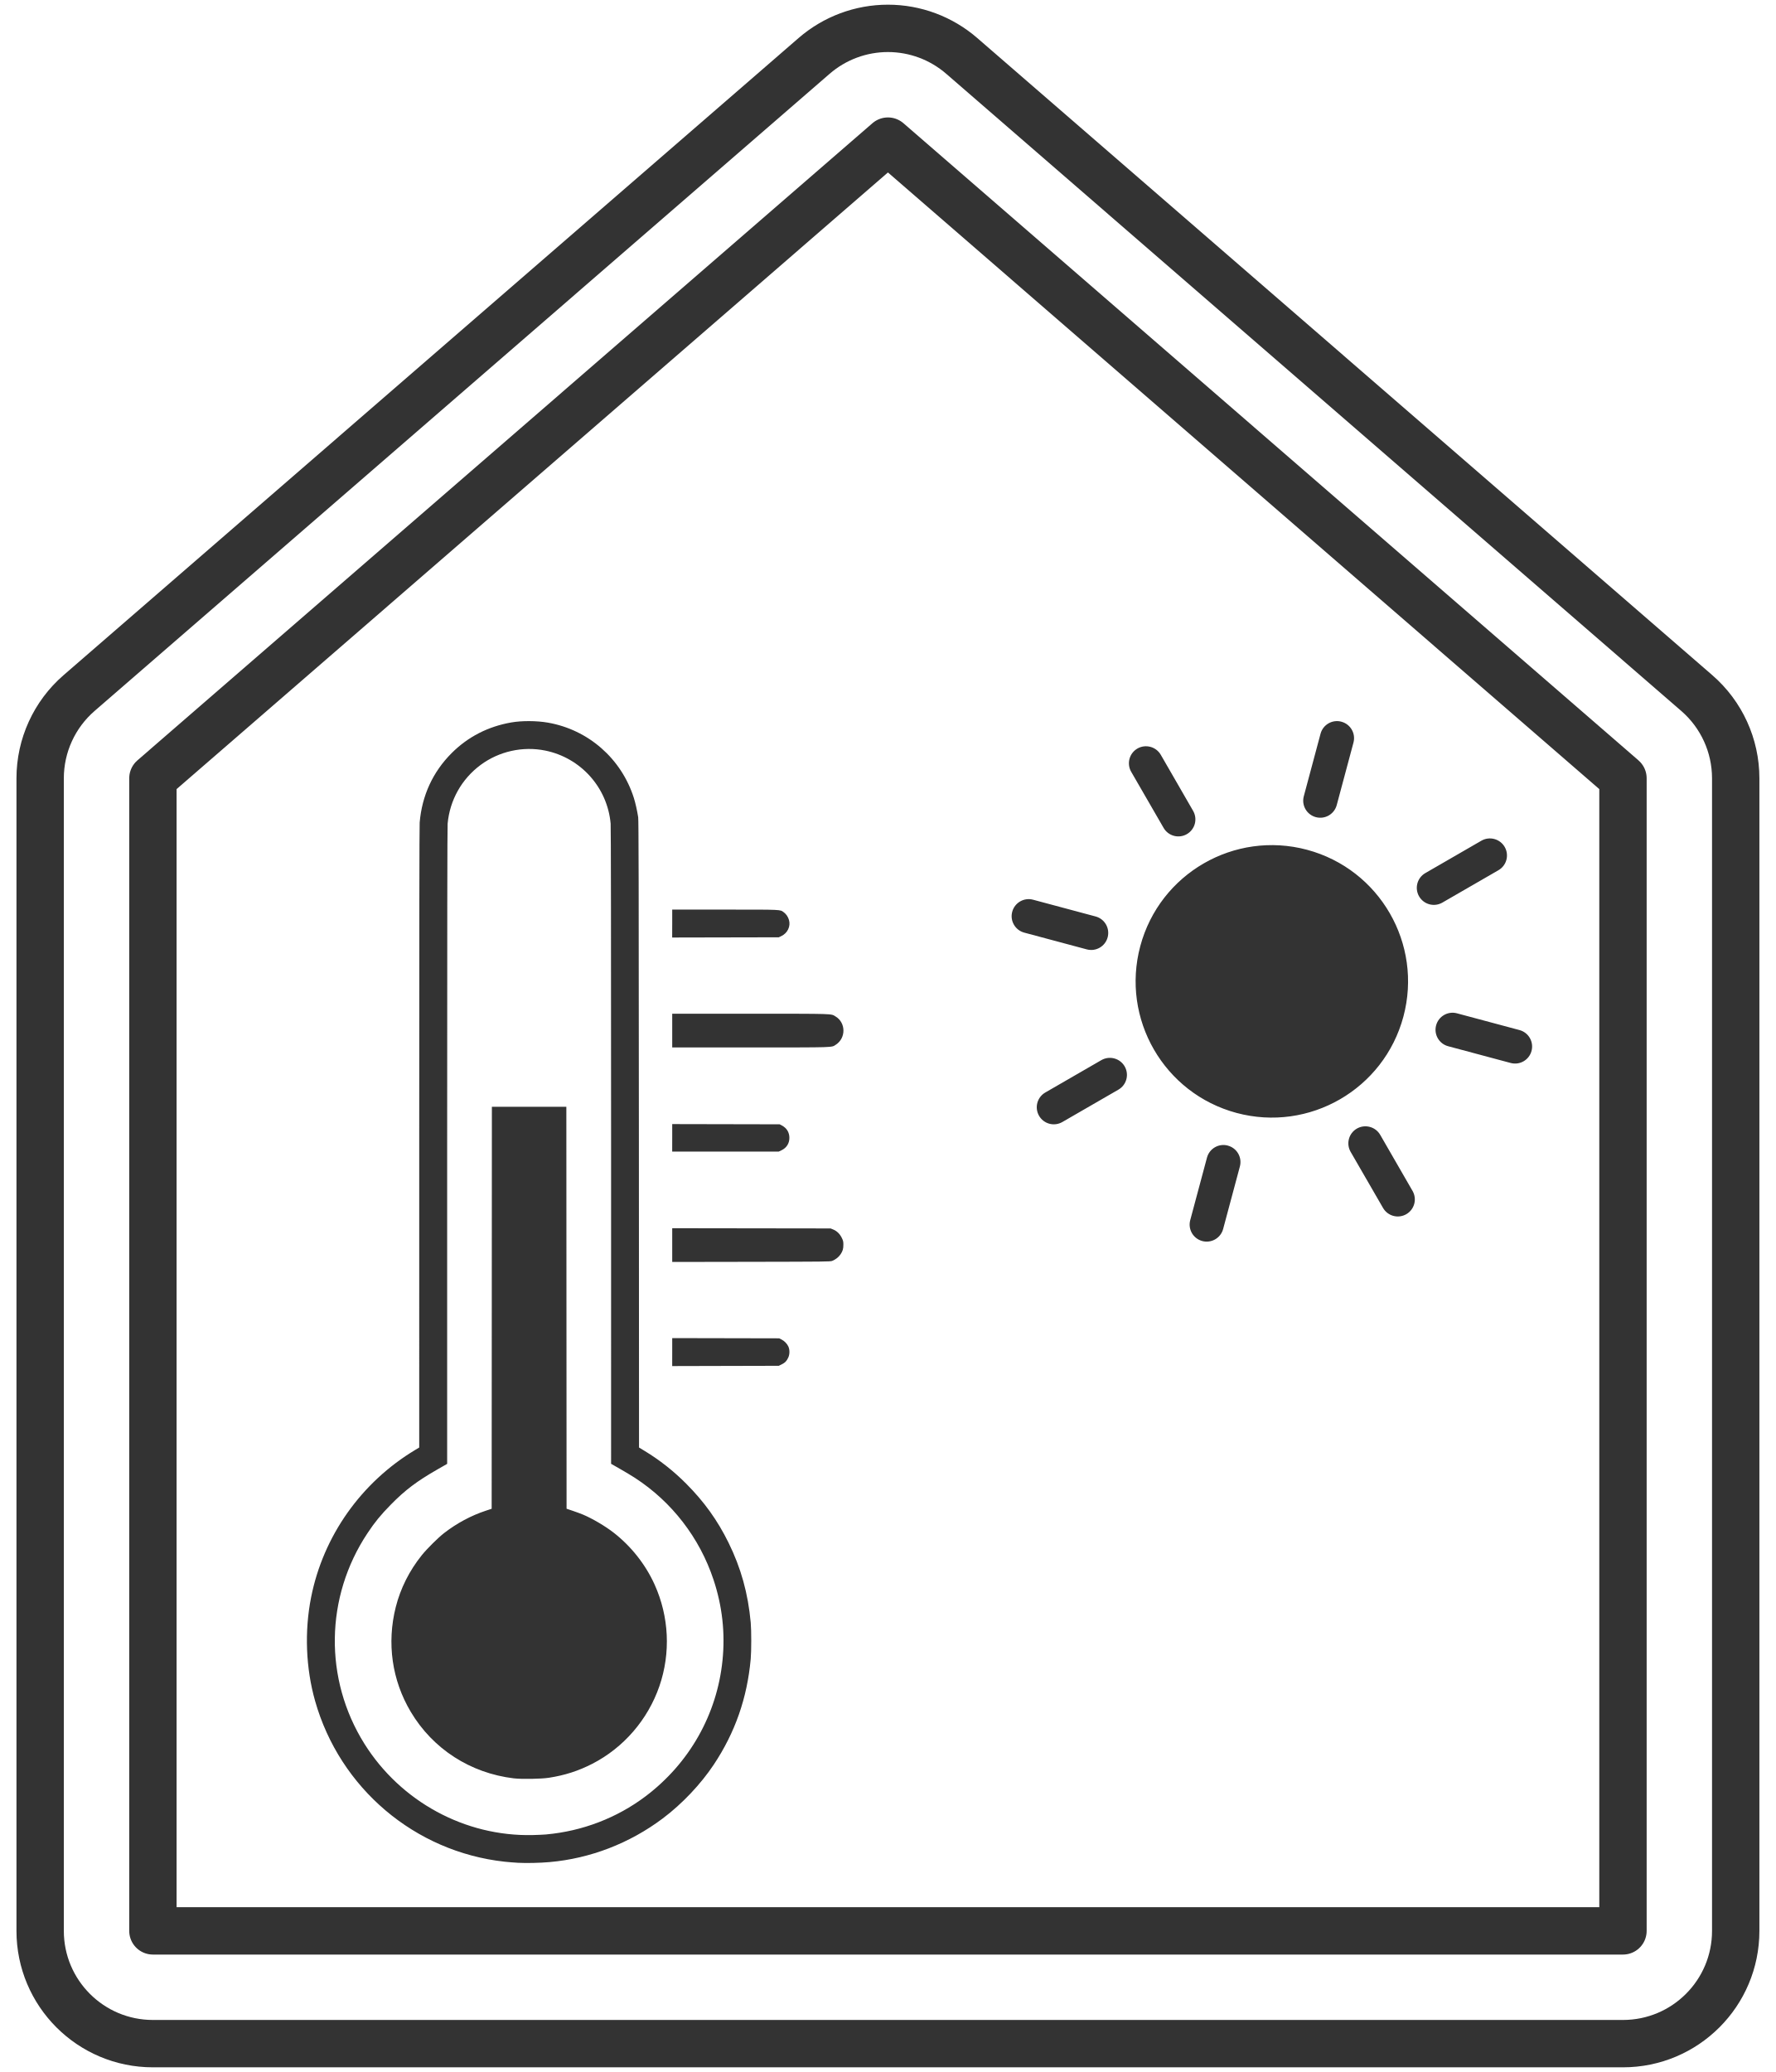
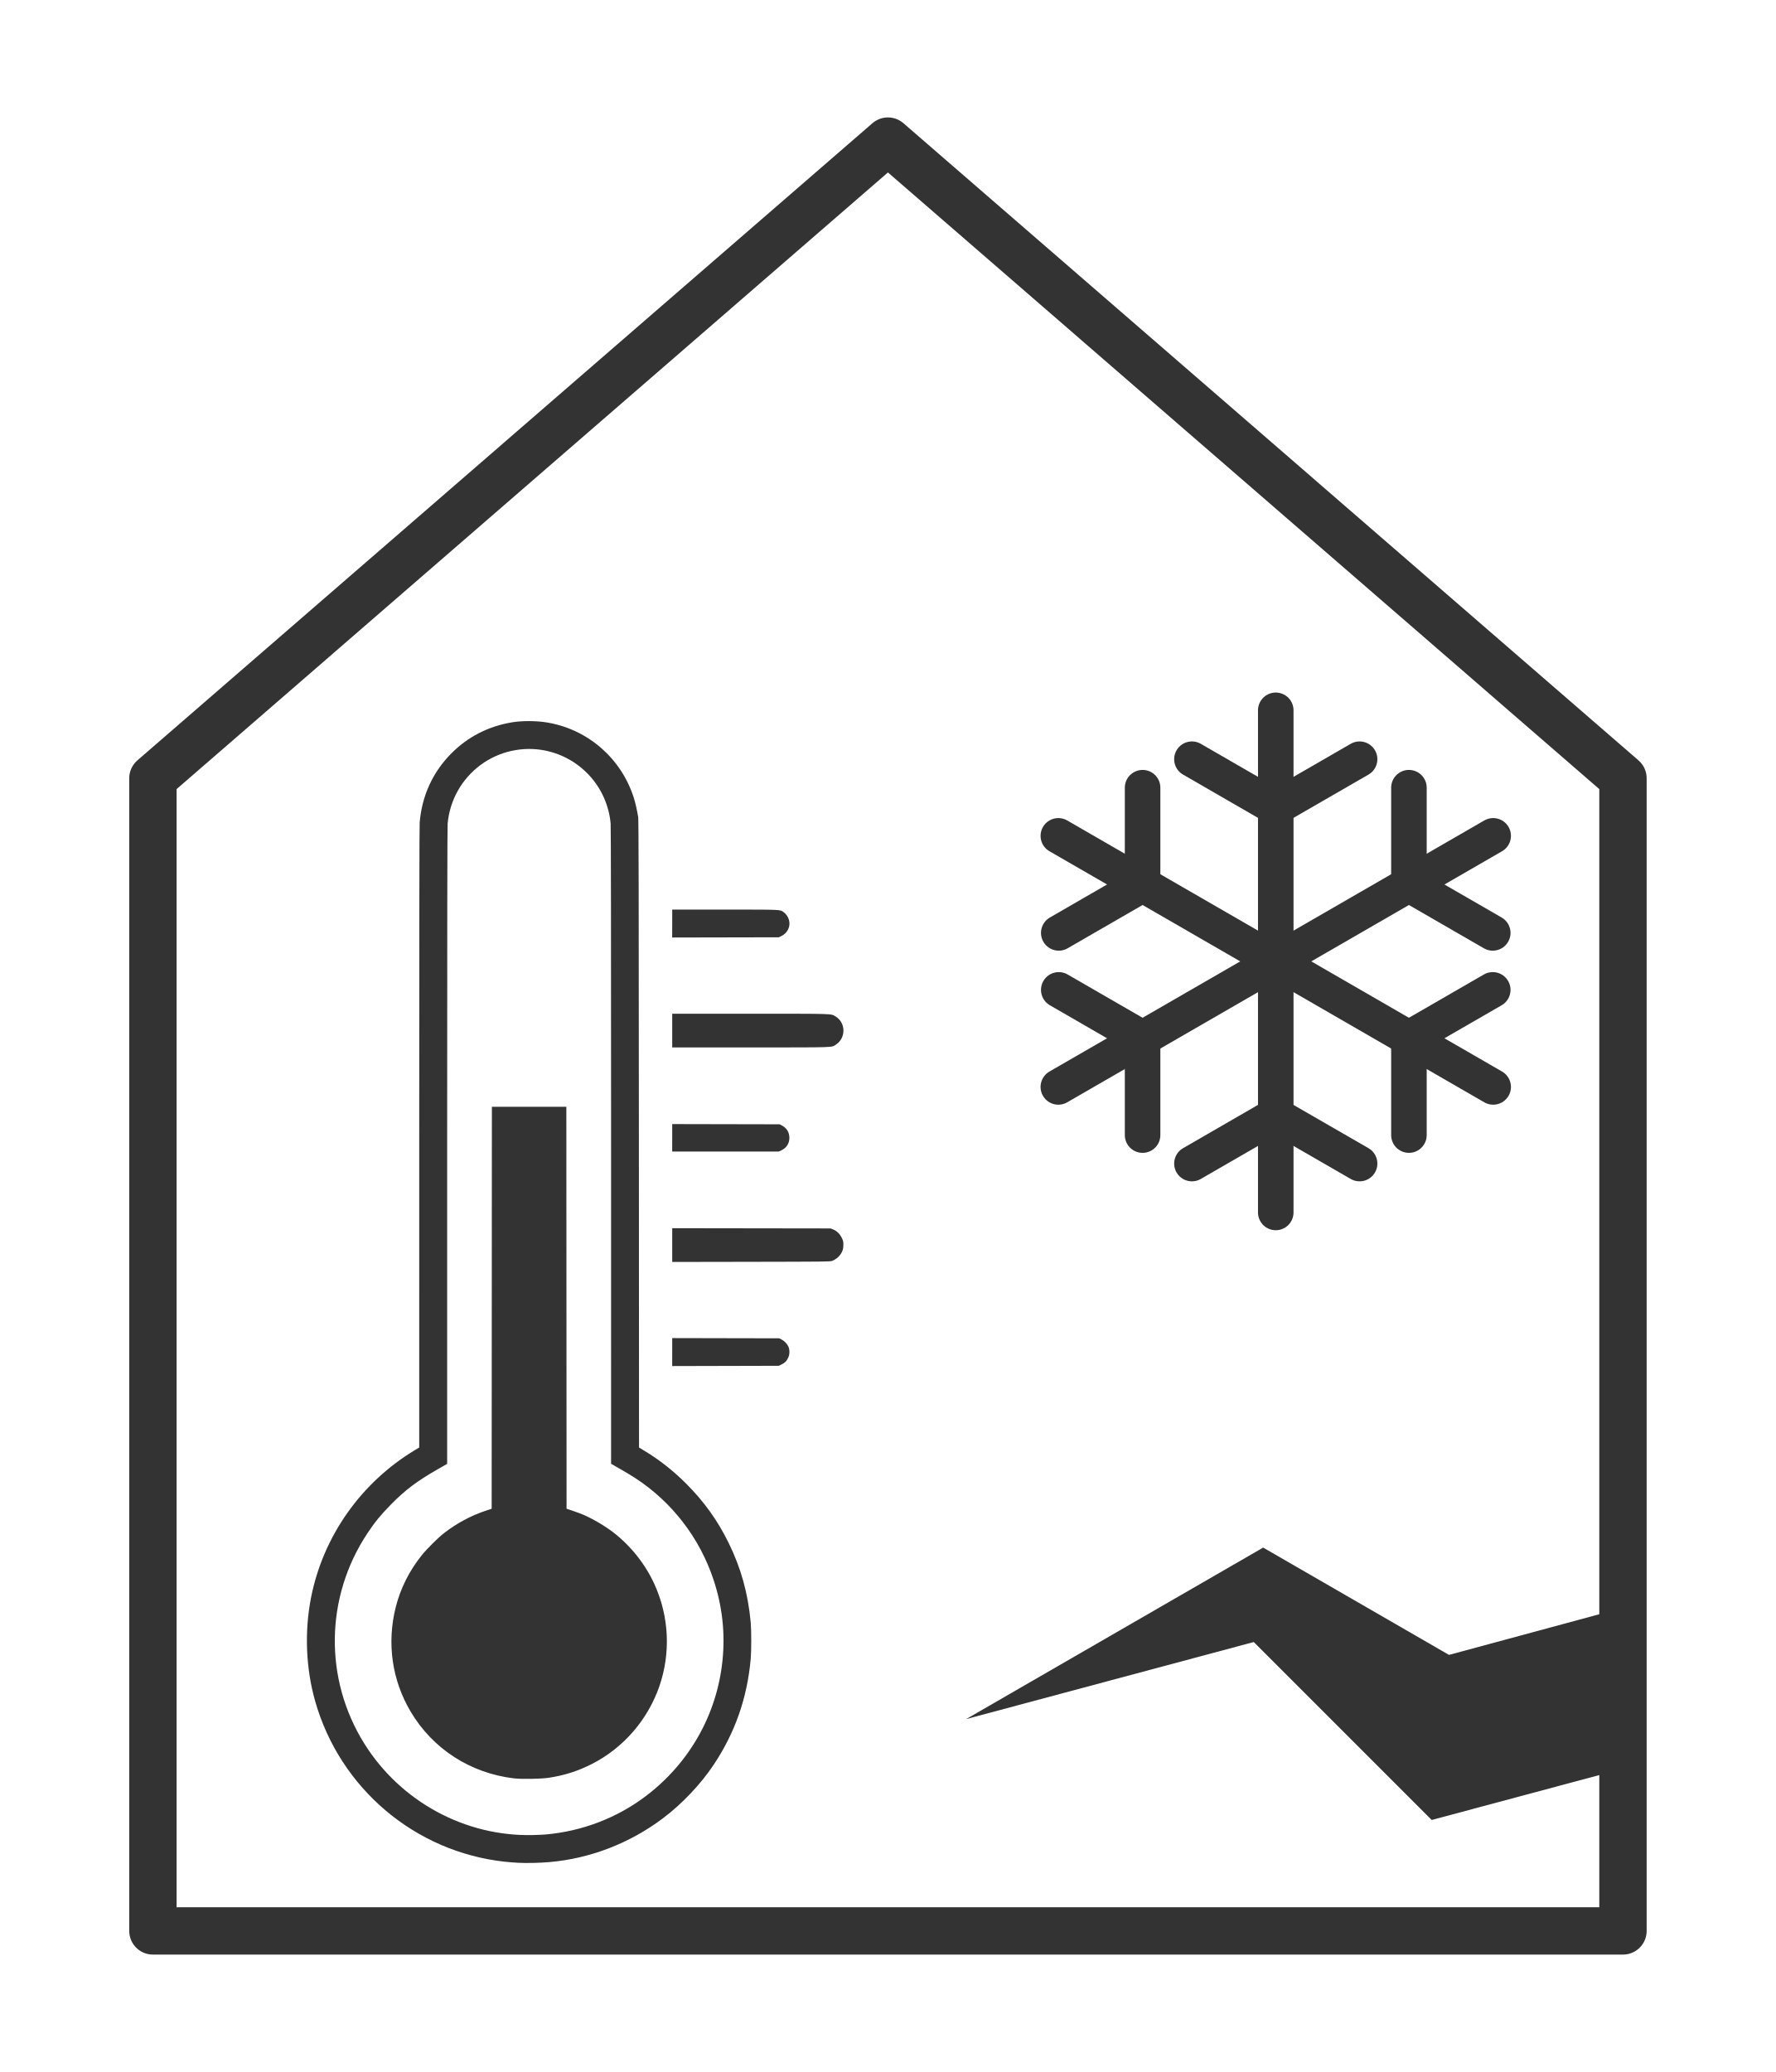
<svg xmlns="http://www.w3.org/2000/svg" width="300" height="350" viewBox="0 0 79.375 92.604" version="1.1" id="svg1">
  <defs id="defs1" />
  <g id="layer1">
-     <g id="g2" transform="translate(-96.67557,-1.9787573e-4)">
-       <path id="path8647-3" style="fill:#333333;fill-opacity:1;stroke-width:0.36;stroke-linecap:round;stroke-linejoin:round" d="m 156.632,32.255 a 0.761,0.761 0 0 0 -0.933,0.537 l -0.749,2.796 a 0.761,0.761 0 0 0 0.539,0.933 0.761,0.761 0 0 0 0.933,-0.539 l 0.749,-2.795 a 0.761,0.761 0 0 0 -0.539,-0.931 z m -8.54,1.124 a 0.761,0.761 0 0 0 -0.577,0.075 0.761,0.761 0 0 0 -0.279,1.041 l 1.448,2.506 a 0.761,0.761 0 0 0 1.04,0.279 0.761,0.761 0 0 0 0.279,-1.04 l -1.446,-2.507 a 0.761,0.761 0 0 0 -0.464,-0.354 z m 15.374,4.119 a 0.761,0.761 0 0 0 -0.577,0.075 l -2.507,1.448 a 0.761,0.761 0 0 0 -0.279,1.04 0.761,0.761 0 0 0 1.041,0.279 l 2.506,-1.447 a 0.761,0.761 0 0 0 0.279,-1.041 0.761,0.761 0 0 0 -0.463,-0.354 z m -8.368,0.482 a 6.088,6.088 0 0 0 -7.456,4.305 6.088,6.088 0 0 0 4.304,7.456 6.088,6.088 0 0 0 7.456,-4.305 6.088,6.088 0 0 0 -4.305,-7.456 z m -12.249,2.231 a 0.761,0.761 0 0 0 -0.931,0.539 0.761,0.761 0 0 0 0.537,0.932 l 2.796,0.749 a 0.761,0.761 0 0 0 0.932,-0.538 0.761,0.761 0 0 0 -0.538,-0.933 z m 18.946,5.077 a 0.761,0.761 0 0 0 -0.931,0.539 0.761,0.761 0 0 0 0.537,0.932 l 2.796,0.749 a 0.761,0.761 0 0 0 0.932,-0.538 0.761,0.761 0 0 0 -0.538,-0.933 z m -15.315,2.017 a 0.761,0.761 0 0 0 -0.577,0.075 l -2.507,1.448 a 0.761,0.761 0 0 0 -0.279,1.04 0.761,0.761 0 0 0 1.041,0.279 l 2.506,-1.447 a 0.761,0.761 0 0 0 0.279,-1.041 0.761,0.761 0 0 0 -0.463,-0.354 z m 11.421,3.06 a 0.761,0.761 0 0 0 -0.578,0.075 0.761,0.761 0 0 0 -0.279,1.041 l 1.448,2.506 a 0.761,0.761 0 0 0 1.04,0.279 0.761,0.761 0 0 0 0.279,-1.04 l -1.446,-2.507 a 0.761,0.761 0 0 0 -0.463,-0.354 z m -6.345,0.835 a 0.761,0.761 0 0 0 -0.933,0.537 l -0.749,2.796 a 0.761,0.761 0 0 0 0.539,0.933 0.761,0.761 0 0 0 0.932,-0.538 l 0.749,-2.796 a 0.761,0.761 0 0 0 -0.539,-0.931 z" />
-       <path style="fill:none;stroke:#333333;stroke-width:2.117;stroke-linecap:round;stroke-linejoin:round;stroke-dasharray:none" d="M 169.216,86.297 H 103.51 V 34.784 L 136.363,6.307 169.216,34.784 Z" id="path2272-3-9-1-6-5-6" />
-       <path id="path2272-3-9-1-6-5-6-7" style="fill:none;stroke:#333333;stroke-width:2.117;stroke-linecap:round;stroke-linejoin:round;stroke-dasharray:none" d="m 423.643,529.871 a 5.039,5.039 0 0 0 -3.301,1.232 l -32.854,28.477 a 5.039,5.039 0 0 0 -1.738,3.807 v 51.514 a 5.039,5.039 0 0 0 5.039,5.039 h 65.707 a 5.039,5.039 0 0 0 5.039,-5.039 v -51.514 a 5.039,5.039 0 0 0 -1.738,-3.807 l -32.854,-28.477 a 5.039,5.039 0 0 0 -3.301,-1.232 z" transform="translate(-287.2799,-528.6032)" />
-       <path style="fill:#333333;stroke-width:0.075" d="m 119.83,83.254 c -0.169,-0.009 -0.441,-0.031 -0.604,-0.049 -4.012,-0.443 -7.36,-3.283 -8.466,-7.181 -0.417,-1.471 -0.481,-3.116 -0.179,-4.637 0.544,-2.739 2.239,-5.137 4.659,-6.589 l 0.173,-0.104 2.3e-4,-13.847 c 1.5e-4,-9.199 0.007,-13.927 0.02,-14.085 0.102,-1.204 0.587,-2.259 1.425,-3.099 0.73,-0.731 1.633,-1.196 2.679,-1.376 0.47,-0.081 1.126,-0.077 1.623,0.009 1.813,0.315 3.289,1.609 3.847,3.369 0.069,0.218 0.146,0.562 0.193,0.86 0.02,0.125 0.026,3.071 0.031,14.164 l 0.006,14.005 0.252,0.153 c 0.67,0.406 1.29,0.895 1.857,1.464 0.802,0.804 1.4,1.638 1.891,2.635 0.559,1.134 0.874,2.27 0.993,3.575 0.031,0.341 0.031,1.276 -7.8e-4,1.624 -0.157,1.742 -0.699,3.292 -1.652,4.723 -0.582,0.875 -1.421,1.76 -2.281,2.405 -1.481,1.112 -3.24,1.79 -5.062,1.95 -0.428,0.038 -1.023,0.051 -1.405,0.031 z m 1.262,-1.268 c 1.615,-0.147 3.153,-0.736 4.432,-1.699 1.963,-1.478 3.2,-3.663 3.445,-6.083 0.124,-1.226 -0.01,-2.424 -0.404,-3.608 -0.621,-1.867 -1.857,-3.469 -3.501,-4.539 -0.139,-0.091 -0.438,-0.271 -0.664,-0.4 l -0.411,-0.235 -1.5e-4,-14.191 c -1.6e-4,-9.423 -0.007,-14.267 -0.02,-14.418 -0.143,-1.616 -1.333,-2.945 -2.926,-3.268 -1.003,-0.203 -2.063,0.033 -2.886,0.643 -0.846,0.627 -1.378,1.574 -1.474,2.624 -0.014,0.157 -0.021,4.625 -0.021,14.42 l -7e-5,14.193 -0.429,0.245 c -0.921,0.527 -1.449,0.925 -2.087,1.575 -0.458,0.466 -0.715,0.781 -1.045,1.278 -1.897,2.853 -1.95,6.52 -0.136,9.414 1.62,2.584 4.496,4.145 7.515,4.078 0.22,-0.005 0.497,-0.018 0.614,-0.028 z m -1.447,-2.505 c -1.949,-0.234 -3.624,-1.315 -4.612,-2.977 -0.838,-1.409 -1.075,-3.067 -0.669,-4.677 0.211,-0.838 0.611,-1.633 1.168,-2.325 0.229,-0.284 0.725,-0.776 0.99,-0.982 0.569,-0.441 1.21,-0.785 1.872,-1.003 l 0.257,-0.085 0.005,-8.983 0.005,-8.983 h 1.664 1.664 l 0.005,8.982 0.005,8.982 0.287,0.097 c 0.158,0.054 0.363,0.13 0.456,0.169 0.426,0.182 0.977,0.507 1.349,0.794 0.787,0.609 1.434,1.425 1.841,2.325 0.65,1.437 0.727,3.062 0.216,4.545 -0.517,1.499 -1.602,2.753 -3.002,3.471 -0.621,0.318 -1.224,0.512 -1.938,0.623 -0.342,0.053 -1.213,0.068 -1.562,0.026 z m 7.076,-19.052 v -0.625 l 2.391,0.005 2.391,0.005 0.099,0.05 c 0.128,0.064 0.247,0.183 0.306,0.307 0.07,0.145 0.069,0.356 -7.7e-4,0.505 -0.074,0.158 -0.142,0.228 -0.291,0.301 l -0.132,0.065 -2.382,0.006 -2.382,0.006 z m 0,-4.783 v -0.753 l 3.54,0.005 3.54,0.005 0.113,0.046 c 0.164,0.066 0.298,0.196 0.384,0.371 0.064,0.129 0.072,0.164 0.073,0.3 8.2e-4,0.195 -0.026,0.289 -0.125,0.438 -0.084,0.126 -0.224,0.236 -0.376,0.296 -0.084,0.033 -0.29,0.035 -3.619,0.041 l -3.53,0.006 z m 0,-4.793 v -0.614 l 2.401,0.005 2.401,0.005 0.089,0.046 c 0.225,0.117 0.345,0.311 0.346,0.558 3.7e-4,0.25 -0.127,0.449 -0.355,0.558 l -0.119,0.056 -2.382,2e-5 -2.382,2e-5 z m 0,-4.793 v -0.753 l 3.481,2.9e-4 c 3.817,3.8e-4 3.608,-0.007 3.819,0.121 0.466,0.28 0.472,0.967 0.012,1.263 -0.201,0.129 0.025,0.122 -3.821,0.122 h -3.491 z m 0,-4.783 v -0.624 h 2.353 c 2.585,0 2.462,-0.006 2.633,0.12 0.11,0.081 0.191,0.201 0.233,0.345 0.082,0.283 -0.065,0.589 -0.346,0.721 l -0.111,0.052 -2.382,0.005 -2.382,0.005 z" id="path13" />
+     <g id="g1" transform="translate(-0.2135691,0.8954321)">
+       <path style="fill:none;stroke:#333333;stroke-width:2.117;stroke-linecap:round;stroke-linejoin:round;stroke-dasharray:none" d="M 72.754,85.402 H 7.048 V 33.888 L 39.901,5.411 72.754,33.888 Z" id="path2272-3-9-1-6-5" />
+       <path style="fill:#333333;fill-opacity:1;stroke:none;stroke-width:0.486;stroke-linecap:round;stroke-linejoin:round;stroke-dasharray:1.459, 1.459" d="m 72.754,78.154 -8.549,2.291 -7.953,-7.953 -12.855,3.444 13.275,-7.665 8.306,4.796 7.775,-2.103 z" id="path1" />
+       <g id="g6" style="stroke-width:7.938;stroke-dasharray:none" transform="matrix(0.2000544,0,0,0.2000544,-111.1387,-59.29116)">
+         <path style="fill:#333333;fill-opacity:1;stroke:#333333;stroke-width:7.938;stroke-linecap:round;stroke-linejoin:round;stroke-dasharray:none" d="M 841.64,450.585 V 562.769" id="path5" />
+         <path style="fill:#333333;fill-opacity:1;stroke:#333333;stroke-width:7.938;stroke-linecap:round;stroke-linejoin:round;stroke-dasharray:none" d="m 822.91,551.846 18.73,-10.814" id="path6" />
+         <path style="fill:#333333;fill-opacity:1;stroke:#333333;stroke-width:7.938;stroke-linecap:round;stroke-linejoin:round;stroke-dasharray:none" d="M 860.37,551.846 841.64,541.033" id="path6-42" />
+         <path style="fill:#333333;fill-opacity:1;stroke:#333333;stroke-width:7.938;stroke-linecap:round;stroke-linejoin:round;stroke-dasharray:none" d="m 822.91,461.508 18.73,10.814" id="path6-2" />
+         <path style="fill:#333333;fill-opacity:1;stroke:#333333;stroke-width:7.938;stroke-linecap:round;stroke-linejoin:round;stroke-dasharray:none" d="m 860.37,461.508 -18.73,10.814" id="path6-42-2" />
+         <path style="fill:#333333;fill-opacity:1;stroke:#333333;stroke-width:7.938;stroke-linecap:round;stroke-linejoin:round;stroke-dasharray:none" d="m 890.216,478.631 -97.154,56.092" id="path5-8" />
+         <path style="fill:#333333;fill-opacity:1;stroke:#333333;stroke-width:7.938;stroke-linecap:round;stroke-linejoin:round;stroke-dasharray:none" d="m 793.157,513.041 18.73,10.814" id="path6-5" />
+         <path style="fill:#333333;fill-opacity:1;stroke:#333333;stroke-width:7.938;stroke-linecap:round;stroke-linejoin:round;stroke-dasharray:none" d="m 811.887,545.482 10e-6,-21.628" id="path6-42-7" />
+         <path style="fill:#333333;fill-opacity:1;stroke:#333333;stroke-width:7.938;stroke-linecap:round;stroke-linejoin:round;stroke-dasharray:none" d="m 871.392,467.872 -10e-6,21.628" id="path6-2-6" />
+         <path style="fill:#333333;fill-opacity:1;stroke:#333333;stroke-width:7.938;stroke-linecap:round;stroke-linejoin:round;stroke-dasharray:none" d="M 890.122,500.313 871.392,489.499" id="path6-42-2-1" />
+         <path style="fill:#333333;fill-opacity:1;stroke:#333333;stroke-width:7.938;stroke-linecap:round;stroke-linejoin:round;stroke-dasharray:none" d="M 890.216,534.723 793.063,478.631" id="path5-8-2" />
+         <path style="fill:#333333;fill-opacity:1;stroke:#333333;stroke-width:7.938;stroke-linecap:round;stroke-linejoin:round;stroke-dasharray:none" d="m 811.887,467.872 10e-6,21.628" id="path6-5-7" />
+         <path style="fill:#333333;fill-opacity:1;stroke:#333333;stroke-width:7.938;stroke-linecap:round;stroke-linejoin:round;stroke-dasharray:none" d="m 793.157,500.313 18.73,-10.814" id="path6-42-7-9" />
+         <path style="fill:#333333;fill-opacity:1;stroke:#333333;stroke-width:7.938;stroke-linecap:round;stroke-linejoin:round;stroke-dasharray:none" d="m 890.122,513.041 -18.73,10.814" id="path6-2-6-5" />
+         <path style="fill:#333333;fill-opacity:1;stroke:#333333;stroke-width:7.938;stroke-linecap:round;stroke-linejoin:round;stroke-dasharray:none" d="m 871.392,545.482 -10e-6,-21.628" id="path6-42-2-1-4" />
+       </g>
+       <path style="fill:#333333;stroke-width:0.075" d="m 23.368,82.358 c -0.169,-0.009 -0.441,-0.031 -0.604,-0.049 -4.012,-0.443 -7.36,-3.283 -8.466,-7.181 -0.417,-1.471 -0.481,-3.116 -0.179,-4.637 0.544,-2.739 2.239,-5.137 4.659,-6.589 l 0.173,-0.104 2.3e-4,-13.847 c 1.5e-4,-9.199 0.007,-13.927 0.02,-14.085 0.102,-1.204 0.587,-2.259 1.425,-3.099 0.73,-0.731 1.633,-1.196 2.679,-1.376 0.47,-0.081 1.126,-0.077 1.623,0.009 1.813,0.315 3.289,1.609 3.847,3.369 0.069,0.218 0.146,0.562 0.193,0.86 0.02,0.125 0.026,3.071 0.031,14.164 l 0.006,14.005 0.252,0.153 c 0.67,0.406 1.29,0.895 1.857,1.464 0.802,0.804 1.4,1.638 1.891,2.635 0.559,1.134 0.874,2.27 0.993,3.575 0.031,0.341 0.031,1.276 -7.8e-4,1.624 -0.157,1.742 -0.699,3.292 -1.652,4.723 -0.582,0.875 -1.421,1.76 -2.281,2.405 -1.481,1.112 -3.24,1.79 -5.062,1.95 -0.428,0.038 -1.023,0.051 -1.405,0.031 z m 1.262,-1.268 c 1.615,-0.147 3.153,-0.736 4.432,-1.699 1.963,-1.478 3.2,-3.663 3.445,-6.083 0.124,-1.226 -0.01,-2.424 -0.404,-3.608 -0.621,-1.867 -1.857,-3.469 -3.501,-4.539 -0.139,-0.091 -0.438,-0.271 -0.664,-0.4 l -0.411,-0.235 -1.5e-4,-14.191 c -1.6e-4,-9.423 -0.007,-14.267 -0.02,-14.418 -0.143,-1.616 -1.333,-2.945 -2.926,-3.268 -1.003,-0.203 -2.063,0.033 -2.886,0.643 -0.846,0.627 -1.378,1.574 -1.474,2.624 -0.014,0.157 -0.021,4.625 -0.021,14.42 l -7e-5,14.193 -0.429,0.245 c -0.921,0.527 -1.449,0.925 -2.087,1.575 -0.458,0.466 -0.715,0.781 -1.045,1.278 -1.897,2.853 -1.95,6.52 -0.136,9.414 1.62,2.584 4.496,4.145 7.515,4.078 0.22,-0.005 0.497,-0.018 0.614,-0.028 z m -1.447,-2.505 c -1.949,-0.234 -3.624,-1.315 -4.612,-2.977 -0.838,-1.409 -1.075,-3.067 -0.669,-4.677 0.211,-0.838 0.611,-1.633 1.168,-2.325 0.229,-0.284 0.725,-0.776 0.99,-0.982 0.569,-0.441 1.21,-0.785 1.872,-1.003 l 0.257,-0.085 0.005,-8.983 0.005,-8.983 h 1.664 1.664 l 0.005,8.982 0.005,8.982 0.287,0.097 c 0.158,0.054 0.363,0.13 0.456,0.169 0.426,0.182 0.977,0.507 1.349,0.794 0.787,0.609 1.434,1.425 1.841,2.325 0.65,1.437 0.727,3.062 0.216,4.545 -0.517,1.499 -1.602,2.753 -3.002,3.471 -0.621,0.318 -1.224,0.512 -1.938,0.623 -0.342,0.053 -1.213,0.068 -1.562,0.026 z m 7.076,-19.052 v -0.625 l 2.391,0.005 2.391,0.005 0.099,0.05 c 0.128,0.064 0.247,0.183 0.306,0.307 0.07,0.145 0.069,0.356 -7.7e-4,0.505 -0.074,0.158 -0.142,0.228 -0.291,0.301 l -0.132,0.065 -2.382,0.006 -2.382,0.006 z m 0,-4.783 v -0.753 l 3.54,0.005 3.54,0.005 0.113,0.046 c 0.164,0.066 0.298,0.196 0.384,0.371 0.064,0.129 0.072,0.164 0.073,0.3 8.2e-4,0.195 -0.026,0.289 -0.125,0.438 -0.084,0.126 -0.224,0.236 -0.376,0.296 -0.084,0.033 -0.29,0.035 -3.619,0.041 l -3.53,0.006 z m 0,-4.793 v -0.614 l 2.401,0.005 2.401,0.005 0.089,0.046 c 0.225,0.117 0.345,0.311 0.346,0.558 3.7e-4,0.25 -0.127,0.449 -0.355,0.558 l -0.119,0.056 -2.382,2e-5 -2.382,2e-5 z m 0,-4.793 v -0.753 l 3.481,2.9e-4 c 3.817,3.8e-4 3.608,-0.007 3.819,0.121 0.466,0.28 0.472,0.967 0.012,1.263 -0.201,0.129 0.025,0.122 -3.821,0.122 h -3.491 z m 0,-4.783 v -0.624 h 2.353 c 2.585,0 2.462,-0.006 2.633,0.12 0.11,0.081 0.191,0.201 0.233,0.345 0.082,0.283 -0.065,0.589 -0.346,0.721 l -0.111,0.052 -2.382,0.005 -2.382,0.005 z" id="path13-0" />
    </g>
  </g>
</svg>
